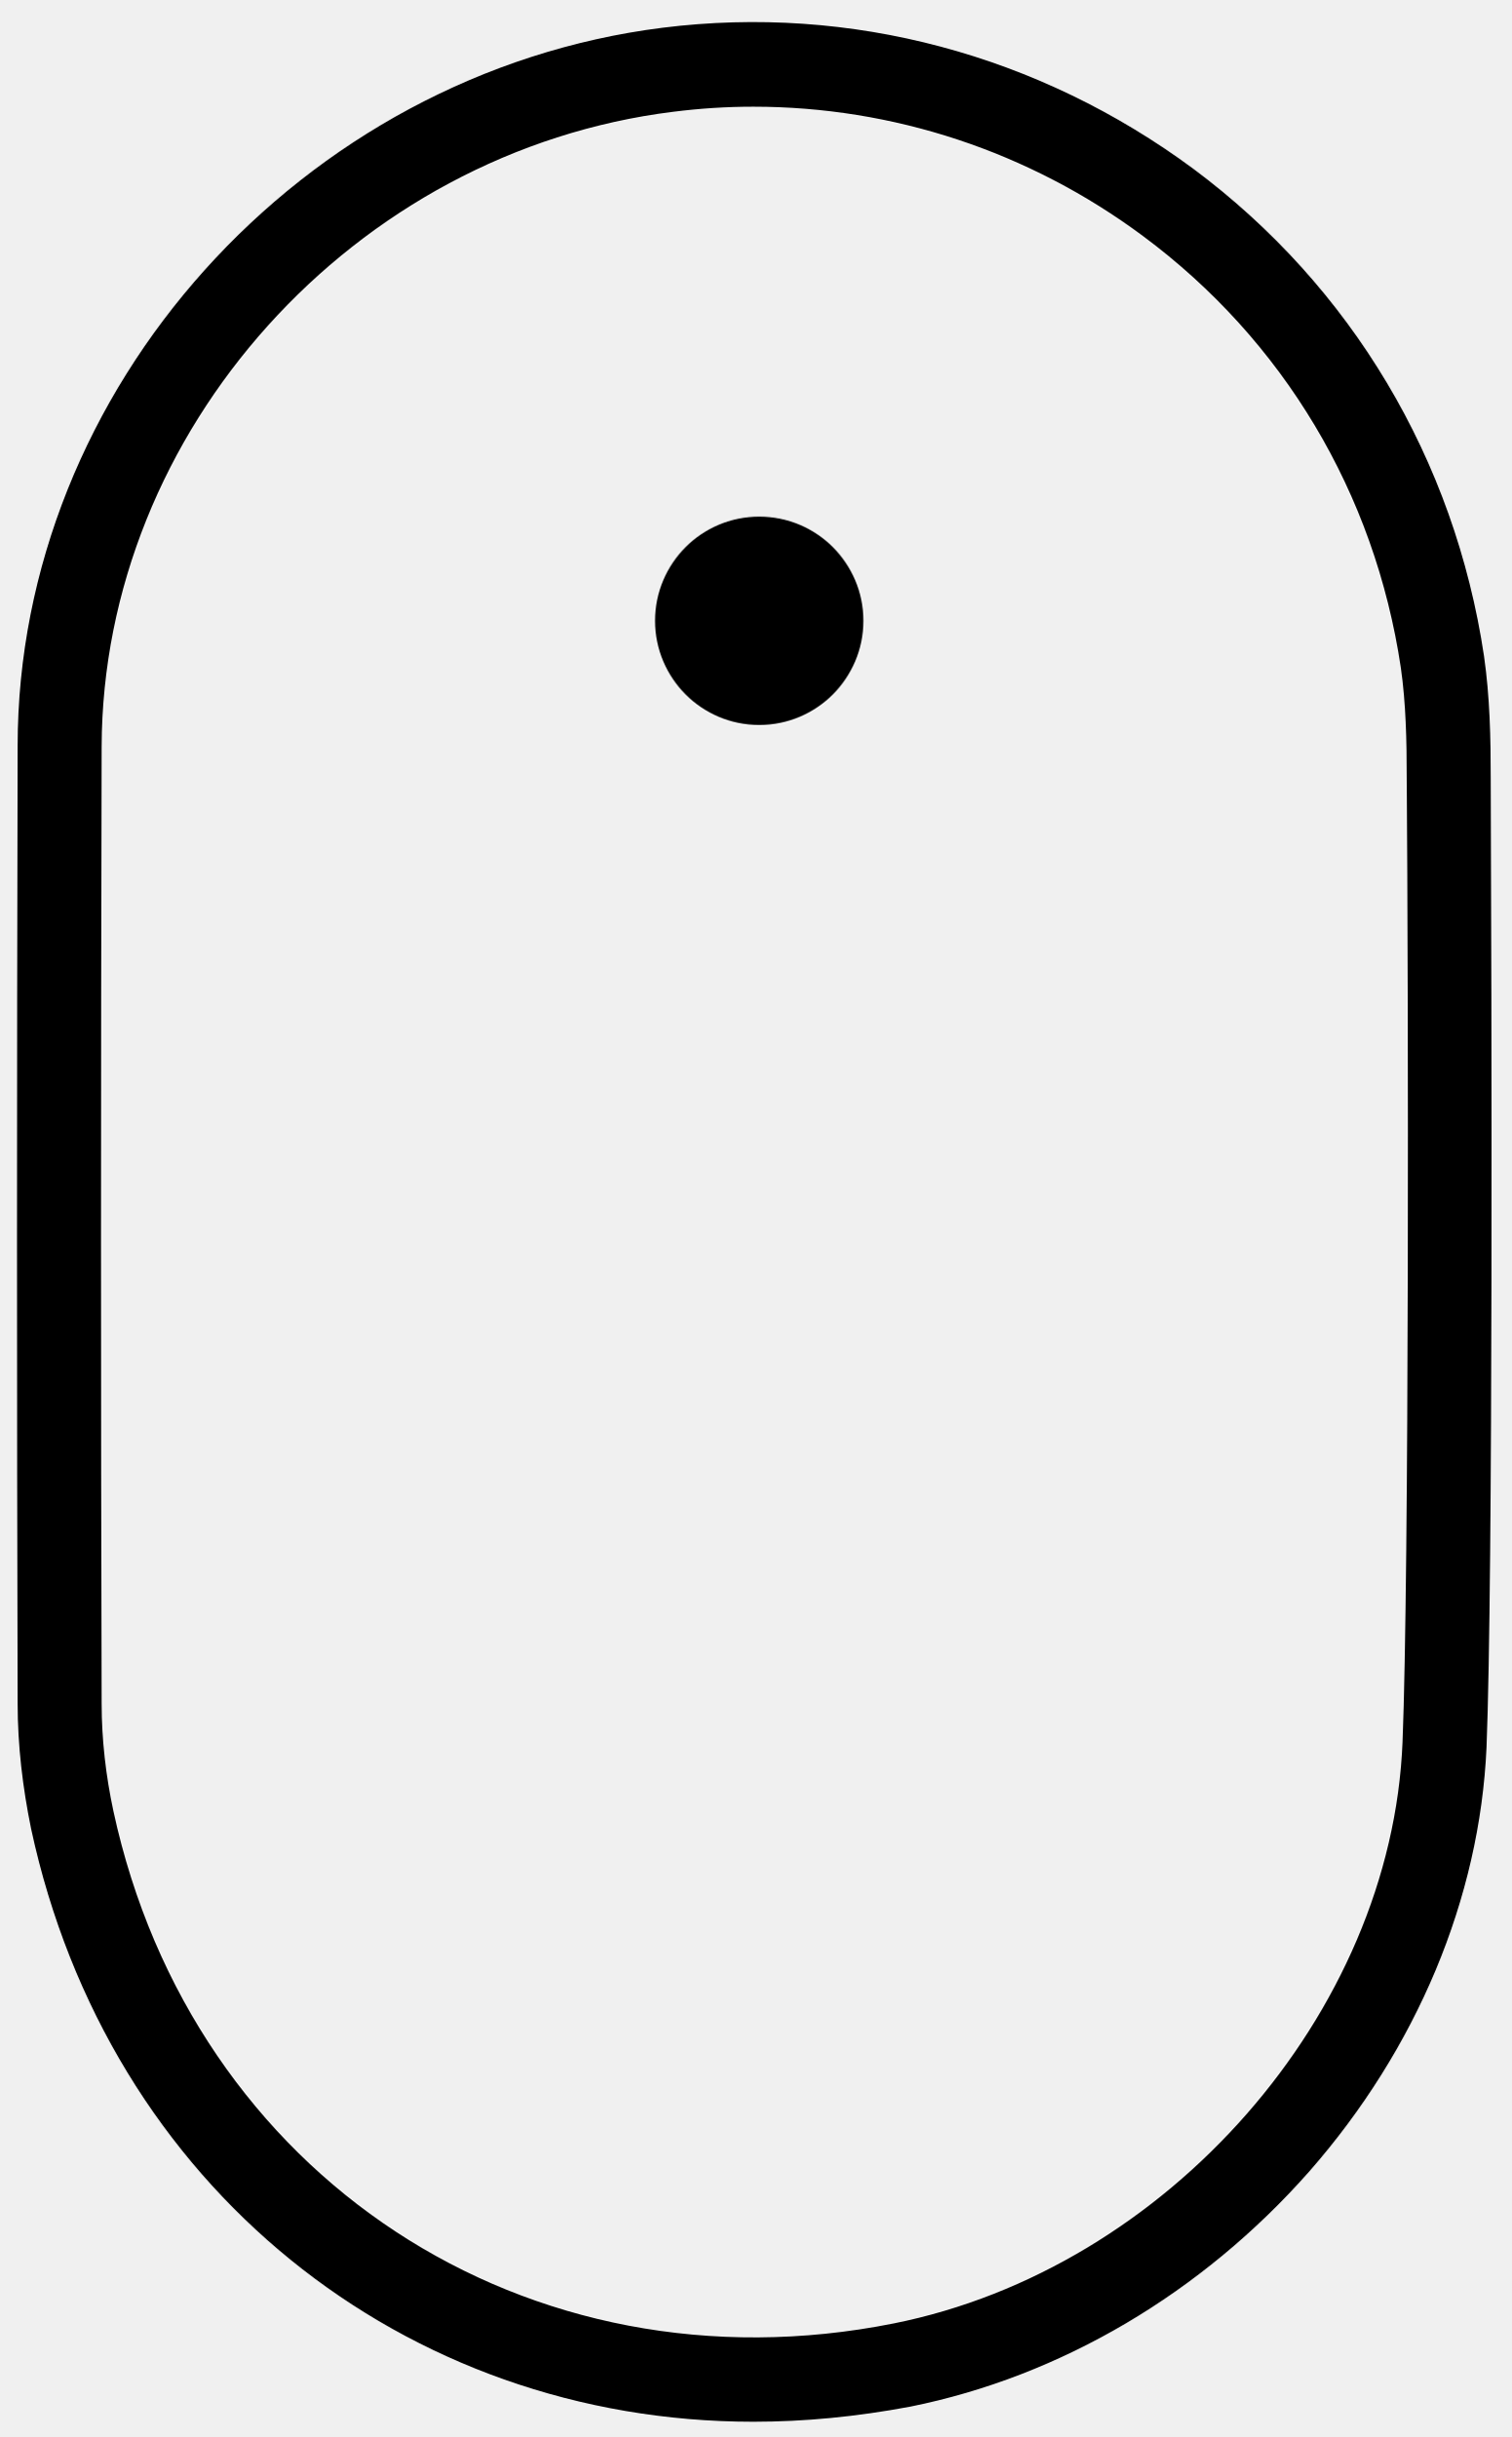
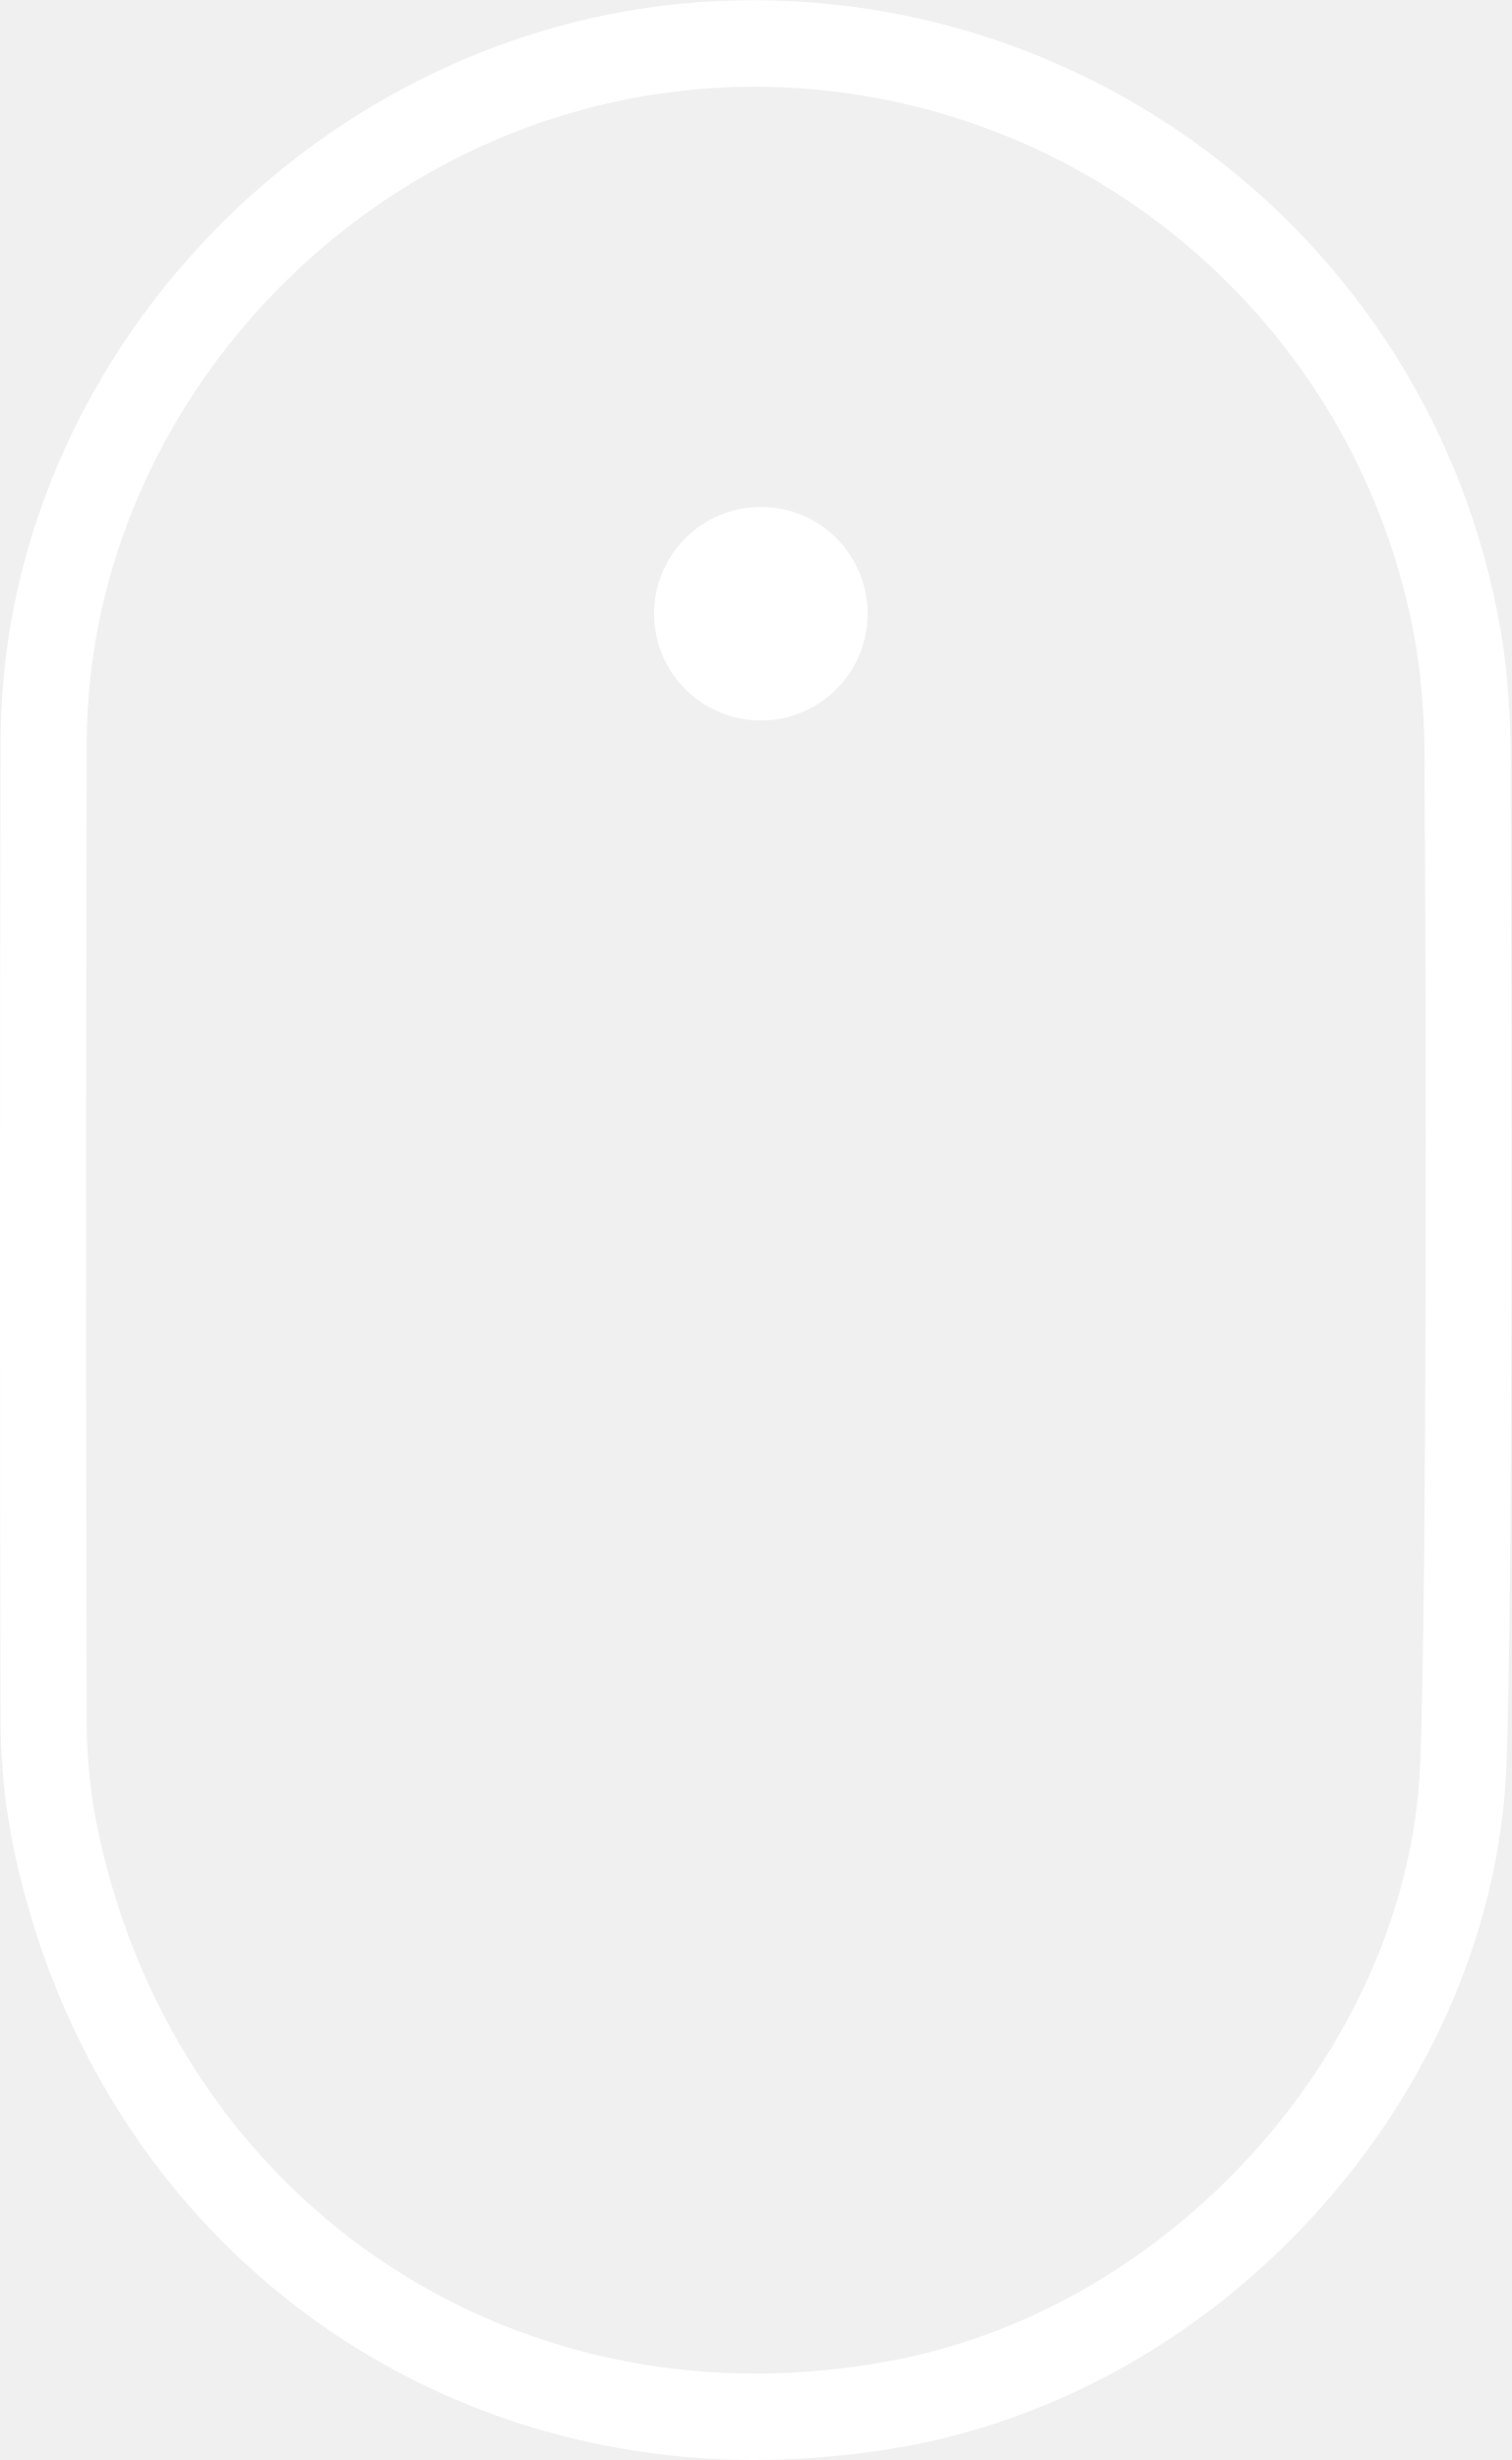
- <svg xmlns="http://www.w3.org/2000/svg" version="1.1" id="Layer_1" x="0px" y="0px" viewBox="0 0 180 290" style="enable-background:new 0 0 180 290;" xml:space="preserve">
-   <g>
-     <path d="M89.7,288.3c-41.5,0-76.8-27.9-86-70.6c-1-4.9-1.6-9.9-1.6-14.9C2,167,2,129.8,2.1,88.8C2.1,46.3,35.9,8.7,78.9,3.3   c22.4-2.8,44.8,3.2,63.2,16.8c18.8,14,31.1,34.6,34.6,58c0.7,4.9,0.8,9.7,0.8,14.7l0,0c0.1,25.2,0.3,95-0.5,115.2   c-0.8,18-8.3,35.9-21.1,50.5c-12.8,14.5-29.6,24.4-47.5,28C102,287.7,95.8,288.3,89.7,288.3z M89.7,12.7c-3.2,0-6.3,0.2-9.5,0.6   c-38.1,4.7-68,38-68.1,75.6C12,129.8,12,167,12.1,202.8c0,4.3,0.5,8.6,1.4,12.8c9.4,43.5,49.3,69.7,92.9,61   c32.6-6.5,59.3-36.9,60.6-69.2c0.8-20,0.7-89.6,0.5-114.7v0c0-4.6-0.1-9-0.7-13.2c-3.1-20.8-14-39-30.7-51.4   C122.5,18,106.3,12.7,89.7,12.7z" />
+ <svg xmlns="http://www.w3.org/2000/svg" viewBox="0 0 175.57 285.67">
+   <defs>
+     <style>.cls-1{fill:#fff;}</style>
+   </defs>
+   <g id="Layer_2" data-name="Layer 2">
+     <g id="Layer_1-2" data-name="Layer 1">
+       <path class="cls-1" d="M87.67,285.67c-41.5,0-76.8-27.9-86-70.6a74.68,74.68,0,0,1-1.6-14.9c-.1-35.8-.1-73,0-114,0-42.5,33.8-80.1,76.8-85.5a88.15,88.15,0,0,1,97.8,74.8,102.69,102.69,0,0,1,.8,14.7h0c.1,25.2.3,95-.5,115.2-.8,18-8.3,35.9-21.1,50.5s-29.6,24.4-47.5,28A101.11,101.11,0,0,1,87.67,285.67Zm0-275.6a75.73,75.73,0,0,0-9.5.6c-38.1,4.7-68,38-68.1,75.6-.1,40.9-.1,78.1,0,113.9a61.2,61.2,0,0,0,1.4,12.8c9.4,43.5,49.3,69.7,92.9,61,32.6-6.5,59.3-36.9,60.6-69.2.8-20,.7-89.6.5-114.7h0a94,94,0,0,0-.7-13.2,78.08,78.08,0,0,0-77.1-66.8Z" />
+       <circle class="cls-1" cx="88.38" cy="71.27" r="12.4" />
+     </g>
  </g>
-   <circle cx="90.4" cy="73.9" r="12.4" />
</svg>
